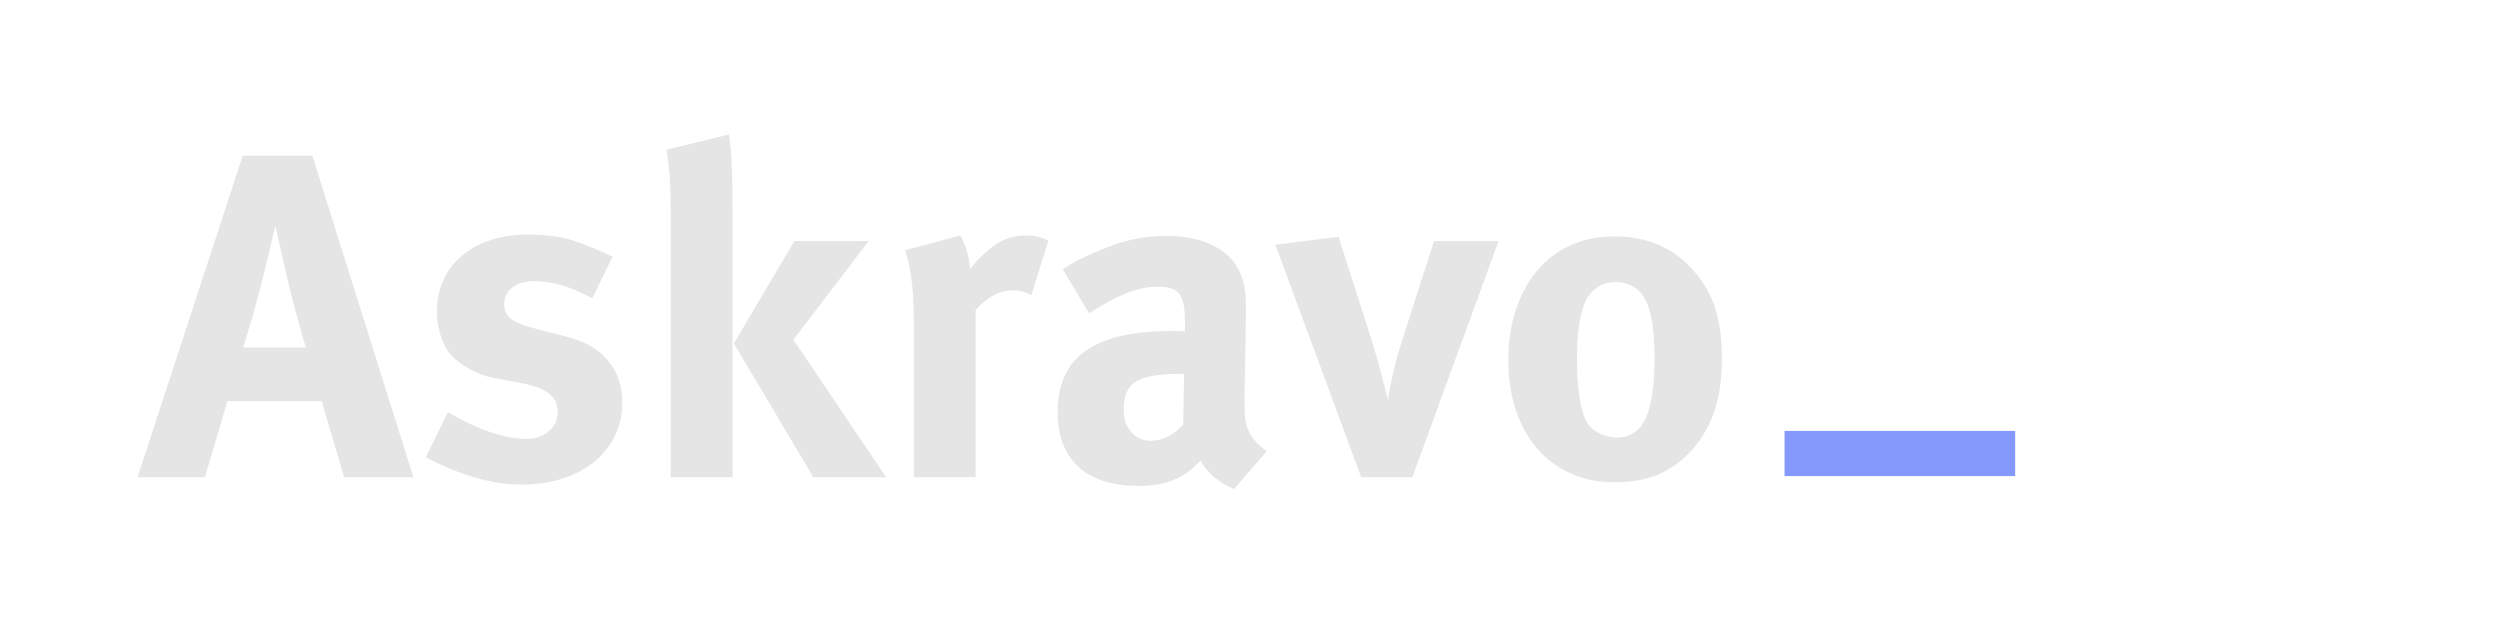
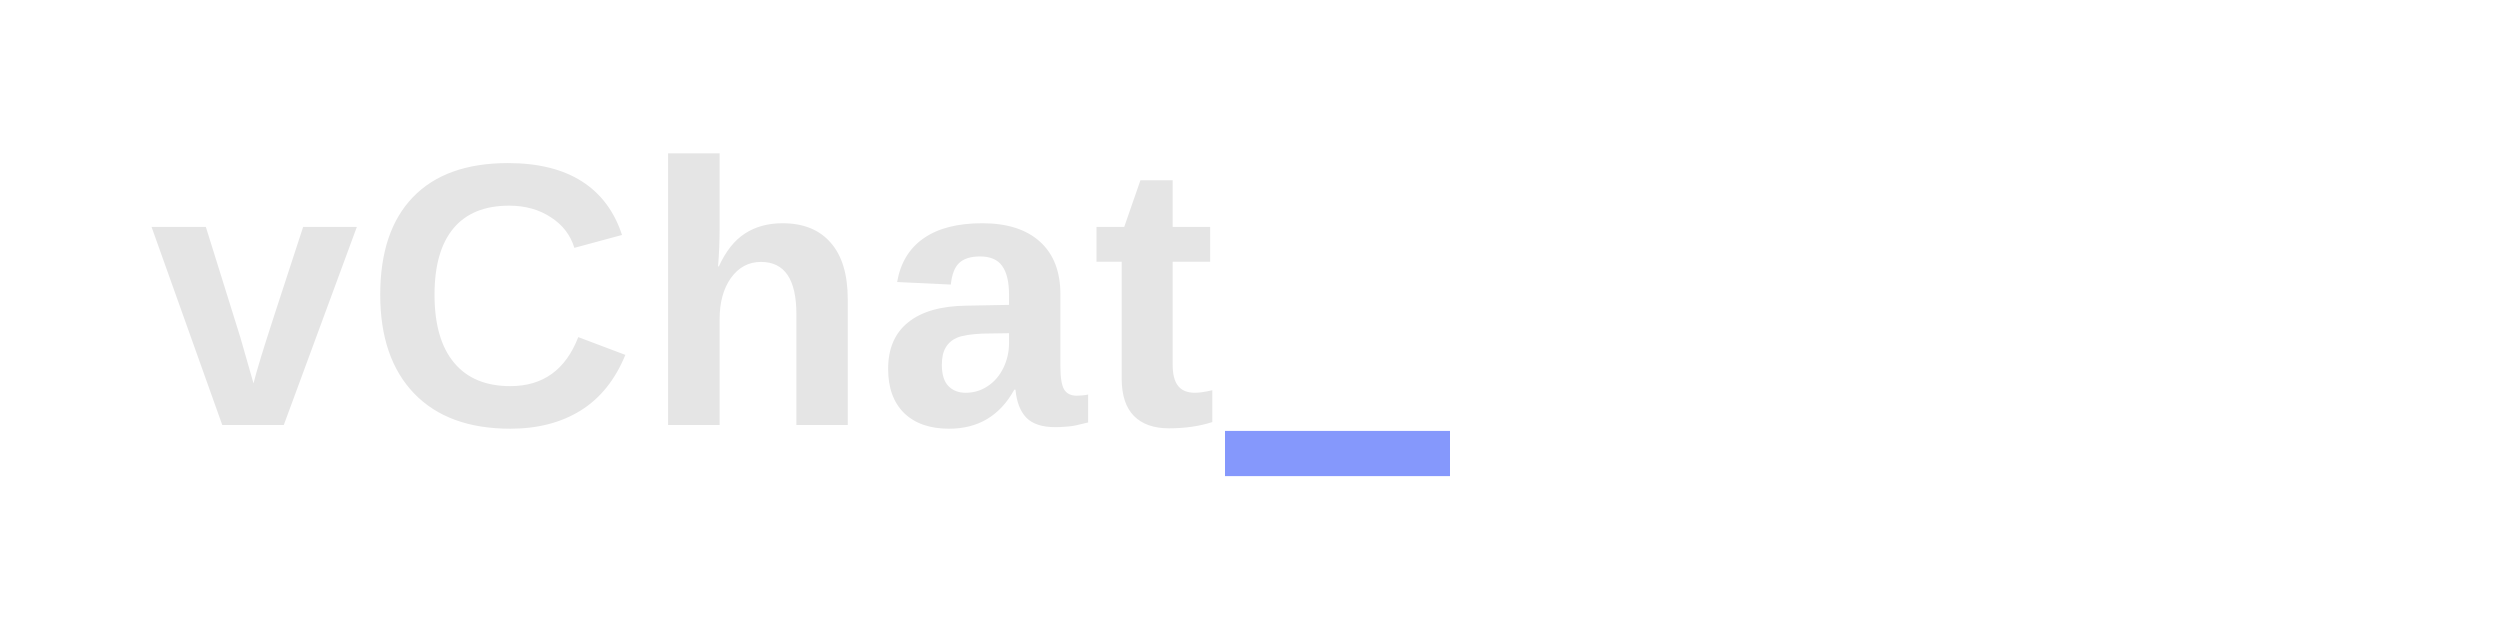
<svg xmlns="http://www.w3.org/2000/svg" viewBox="0 0 200 50" fill="none">
-   <path d="M 27.535 38.174 L 25.727 32.085 L 18.2 32.085 L 16.392 38.174 L 11.004 38.174 L 19.417 12.455 L 24.989 12.455 L 33.07 38.174 Z M 24.473 27.805 Q 24.399 27.584 24.233 27.012 Q 24.067 26.44 23.864 25.683 Q 23.661 24.927 23.44 24.115 Q 23.218 23.303 23.071 22.639 L 22.037 18.1 Q 21.964 18.322 21.834 18.875 Q 21.705 19.429 21.539 20.148 Q 21.373 20.868 21.17 21.643 Q 20.967 22.418 20.82 23.045 Q 20.451 24.447 20.155 25.48 Q 19.86 26.514 19.454 27.805 Z M 49.783 32.196 Q 49.783 33.672 49.193 34.871 Q 48.602 36.071 47.551 36.938 Q 46.499 37.805 45.004 38.285 Q 43.51 38.764 41.702 38.764 Q 38.233 38.764 34.064 36.587 L 35.835 32.971 Q 36.388 33.303 37.145 33.691 Q 37.901 34.078 38.731 34.392 Q 39.562 34.705 40.429 34.908 Q 41.296 35.111 42.108 35.111 Q 43.178 35.111 43.897 34.502 Q 44.617 33.894 44.617 32.971 Q 44.617 32.012 43.916 31.477 Q 43.215 30.942 41.702 30.646 L 39.488 30.241 Q 38.528 30.056 37.532 29.503 Q 36.536 28.949 36.019 28.322 Q 35.503 27.694 35.226 26.772 Q 34.949 25.849 34.949 24.927 Q 34.949 23.562 35.466 22.418 Q 35.982 21.274 36.942 20.462 Q 37.901 19.65 39.248 19.207 Q 40.595 18.765 42.255 18.765 Q 44.543 18.765 46.13 19.337 Q 47.717 19.909 49.008 20.536 L 47.384 23.857 Q 45.982 23.119 44.894 22.805 Q 43.805 22.492 42.735 22.492 Q 41.665 22.492 41.001 22.99 Q 40.337 23.488 40.337 24.337 Q 40.337 25.075 40.872 25.499 Q 41.407 25.923 42.698 26.255 L 44.986 26.846 Q 45.872 27.067 46.462 27.307 Q 47.052 27.547 47.477 27.824 Q 47.901 28.1 48.196 28.377 Q 48.491 28.654 48.75 28.986 Q 49.783 30.277 49.783 32.196 Z M 53.659 38.174 L 53.659 16.883 Q 53.659 15.628 53.603 14.54 Q 53.548 13.451 53.327 11.975 L 58.308 10.757 Q 58.493 11.827 58.548 13.414 Q 58.603 15.001 58.603 16.883 L 58.603 38.174 Z M 65.061 38.174 L 58.714 27.473 L 63.548 19.281 L 69.489 19.281 L 63.474 27.178 L 70.891 38.174 Z M 82.513 23.599 Q 81.812 23.23 81.074 23.23 Q 79.413 23.23 78.048 24.816 L 78.048 38.174 L 73.103 38.174 L 73.103 25.554 Q 73.103 23.635 72.901 22.233 Q 72.698 20.831 72.402 20.019 L 76.83 18.838 Q 77.495 20.019 77.605 21.532 Q 78.417 20.462 79.524 19.65 Q 80.631 18.838 82.033 18.838 Q 82.587 18.838 82.937 18.912 Q 83.288 18.986 83.878 19.244 Z M 98.712 39.133 Q 97.863 38.764 97.144 38.174 Q 96.424 37.584 96.055 36.846 Q 95.76 37.141 95.483 37.399 Q 95.206 37.657 94.911 37.842 Q 93.472 38.875 91.11 38.875 Q 87.937 38.875 86.277 37.344 Q 84.616 35.812 84.616 32.971 Q 84.616 29.613 86.885 28.045 Q 89.155 26.477 93.693 26.477 L 94.247 26.477 Q 94.505 26.477 94.8 26.514 L 94.8 25.739 Q 94.8 24.152 94.376 23.543 Q 93.952 22.934 92.586 22.934 Q 91.406 22.934 90.04 23.488 Q 88.675 24.041 87.125 25.075 L 85.022 21.532 Q 85.76 21.052 86.424 20.72 Q 87.088 20.388 88.085 19.982 Q 89.487 19.392 90.723 19.134 Q 91.959 18.875 93.251 18.875 Q 95.649 18.875 97.217 19.724 Q 98.786 20.573 99.339 22.159 Q 99.45 22.455 99.505 22.731 Q 99.561 23.008 99.616 23.377 Q 99.671 23.746 99.671 24.263 L 99.671 25.554 L 99.561 31.901 Q 99.561 32.676 99.597 33.248 Q 99.634 33.82 99.819 34.299 Q 100.003 34.779 100.354 35.204 Q 100.704 35.628 101.332 36.108 Z M 94.505 29.908 Q 91.922 29.908 90.908 30.499 Q 89.893 31.089 89.893 32.787 Q 89.893 33.894 90.502 34.576 Q 91.11 35.259 92.07 35.259 Q 92.771 35.259 93.435 34.927 Q 94.099 34.595 94.653 33.967 L 94.727 29.908 Z M 112.989 38.174 L 108.893 38.174 L 102.03 19.576 L 107.085 18.949 L 109.816 27.473 Q 109.963 27.953 110.129 28.543 Q 110.295 29.134 110.461 29.761 Q 110.627 30.388 110.775 30.979 L 111.033 32.012 Q 111.144 31.163 111.439 29.89 Q 111.734 28.617 112.177 27.215 L 114.723 19.281 L 119.889 19.281 Z M 137.75 28.654 Q 137.75 31.089 137.178 32.823 Q 136.606 34.558 135.388 35.96 Q 134.318 37.178 132.842 37.879 Q 131.366 38.58 129.152 38.58 Q 127.233 38.58 125.665 37.879 Q 124.097 37.178 122.99 35.905 Q 121.883 34.632 121.274 32.823 Q 120.665 31.015 120.665 28.801 Q 120.665 26.587 121.274 24.761 Q 121.883 22.934 122.99 21.624 Q 124.097 20.314 125.665 19.613 Q 127.233 18.912 129.152 18.912 Q 133.174 18.912 135.573 21.754 Q 136.717 23.082 137.233 24.706 Q 137.75 26.329 137.75 28.654 Z M 132.362 28.617 Q 132.362 24.853 131.366 23.562 Q 130.591 22.565 129.226 22.565 Q 128.34 22.565 127.658 23.082 Q 126.975 23.599 126.68 24.484 Q 126.421 25.222 126.292 26.255 Q 126.163 27.289 126.163 28.691 Q 126.163 31.975 126.79 33.451 Q 127.123 34.226 127.842 34.613 Q 128.562 35.001 129.3 35.001 Q 130.923 35.001 131.643 33.488 Q 132.362 31.975 132.362 28.617 Z" style="text-wrap-mode: nowrap; fill: rgb(229, 229, 229);" />
-   <path class="cursor-part" d="M 142.765 38.089 L 142.765 34.473 L 161.215 34.473 L 161.215 38.089 L 142.765 38.089 Z" style="text-wrap-mode: nowrap; fill: rgb(133, 152, 252);" />
+   <text x="12" y="34" style="font-family: 'Arial', sans-serif; font-size: 30px; font-weight: 700; letter-spacing: 0.5px; fill: rgb(229, 229, 229);">vChat</text>
+   <path class="cursor-part" d="M 98 38.089 L 98 34.473 L 116 34.473 L 116 38.089 L 98 38.089 Z" style="fill: rgb(133, 152, 252);" />
</svg>
